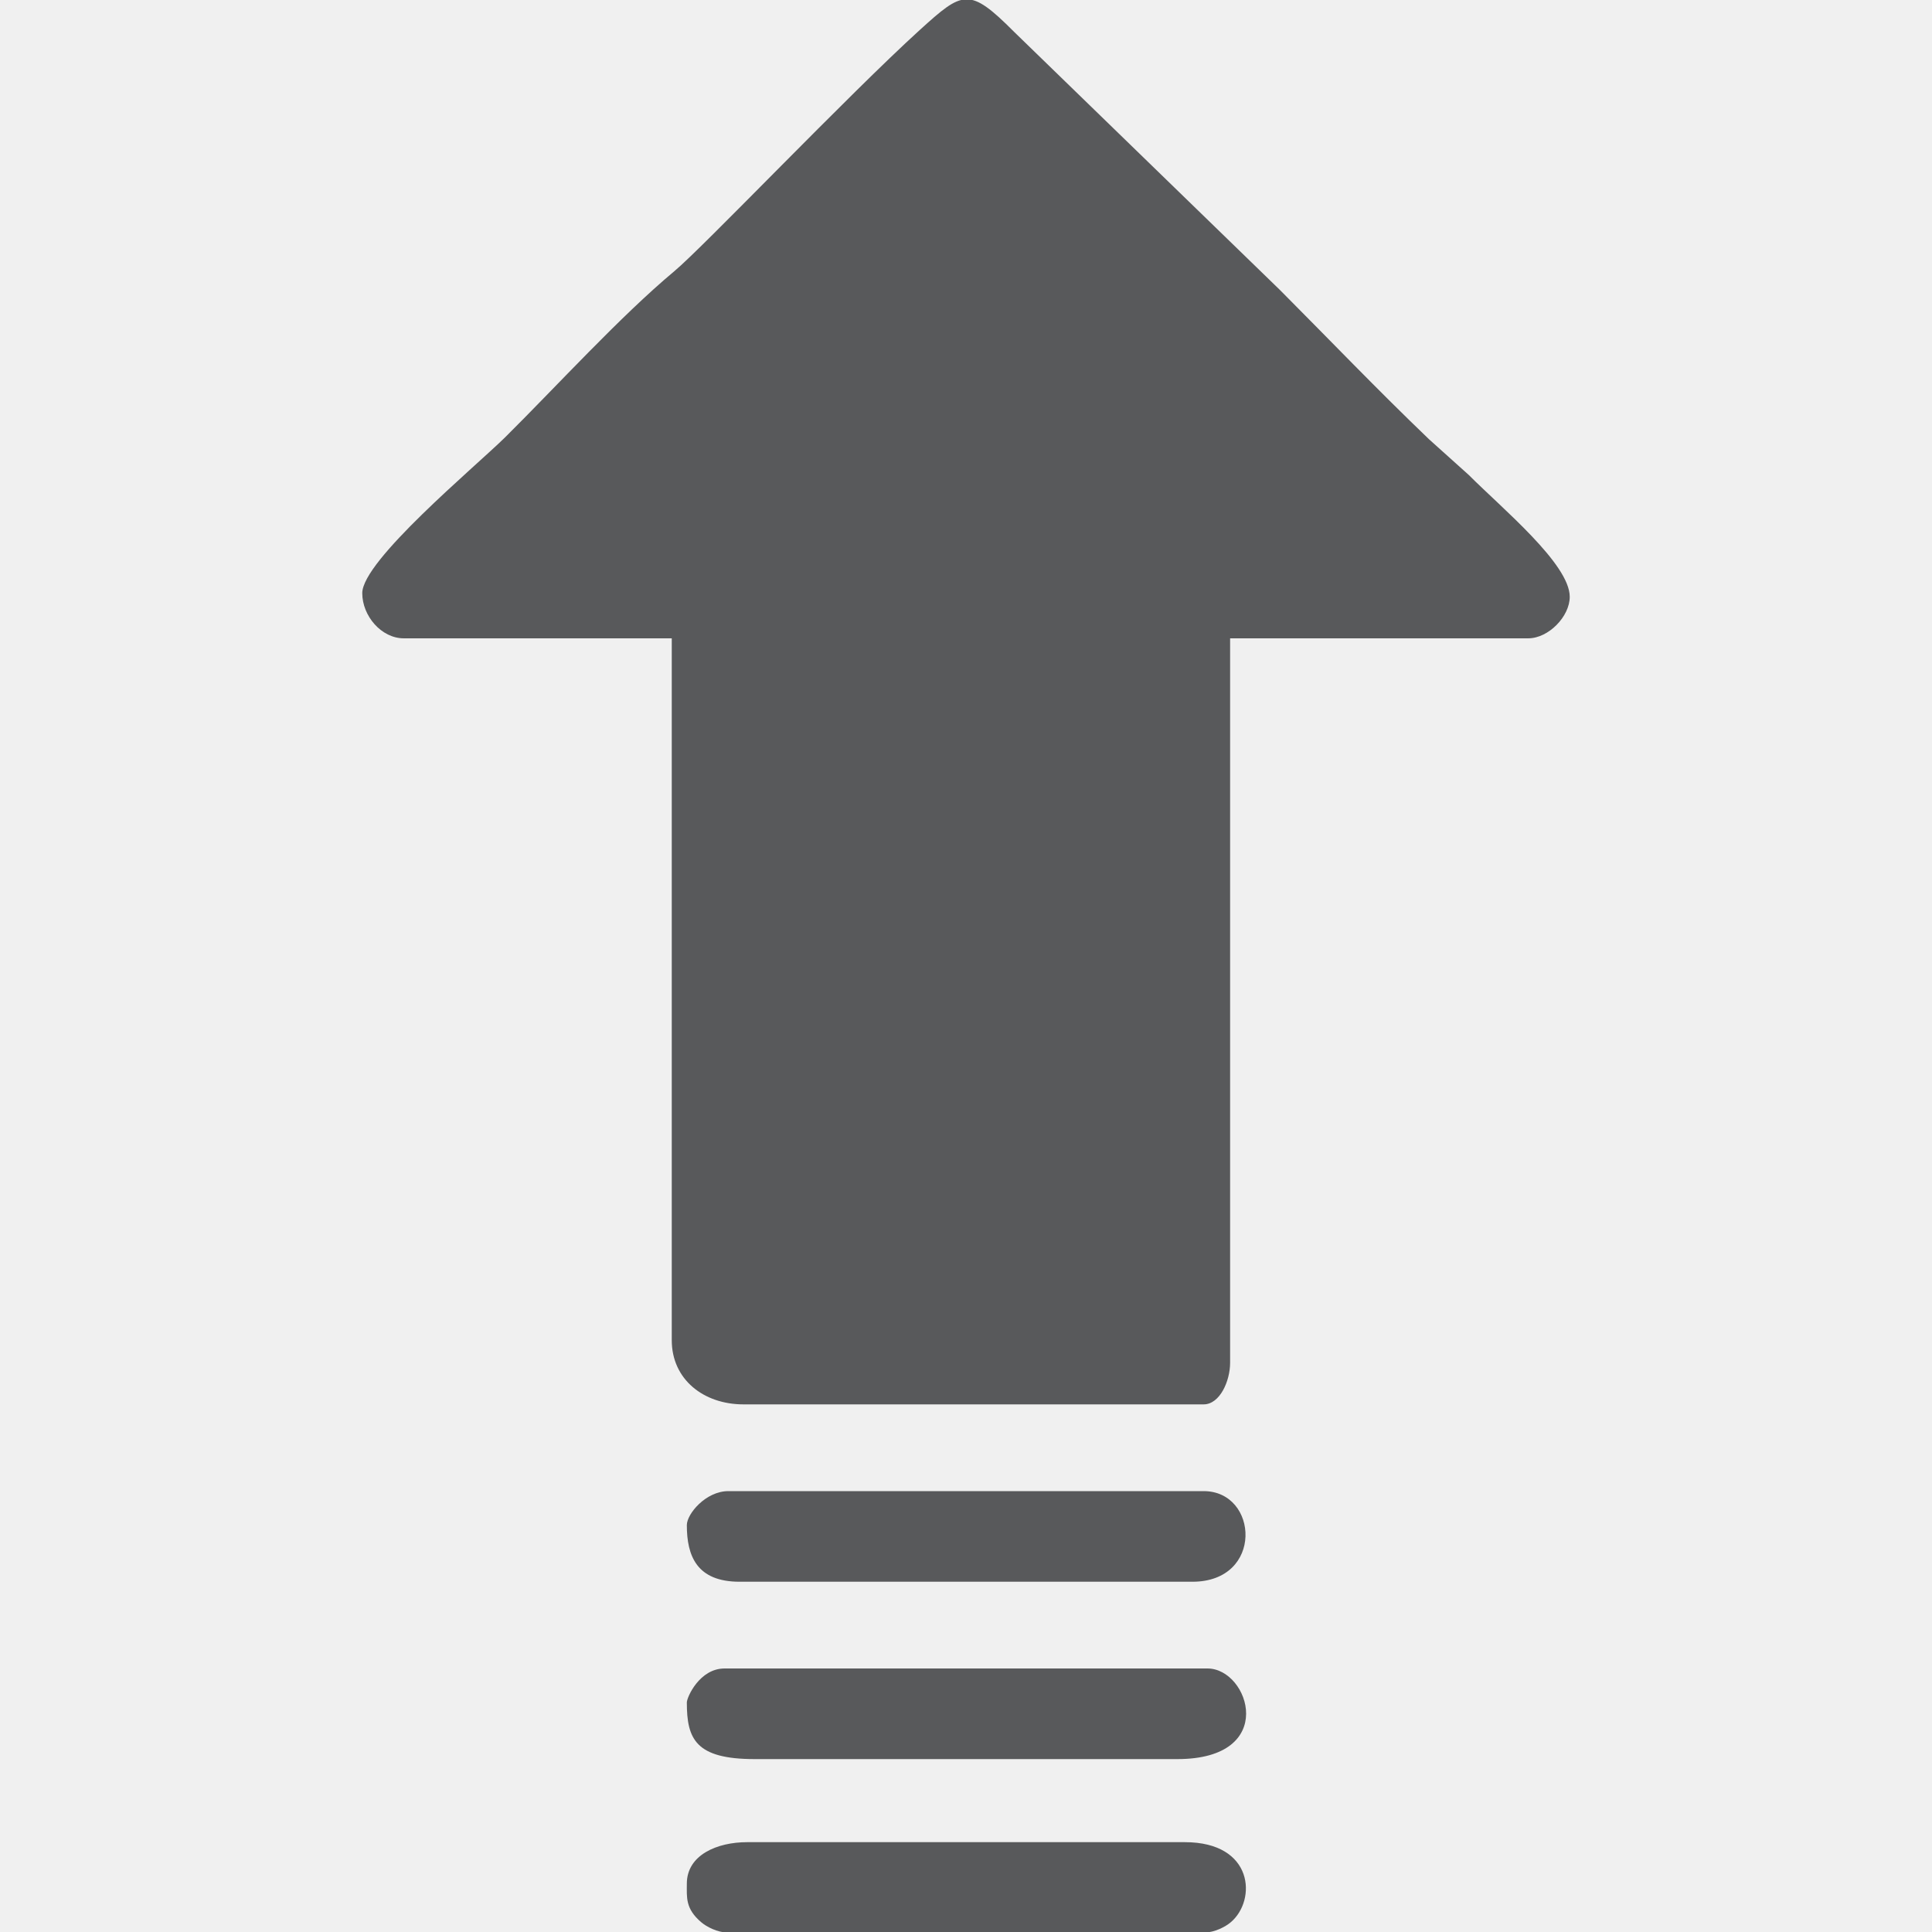
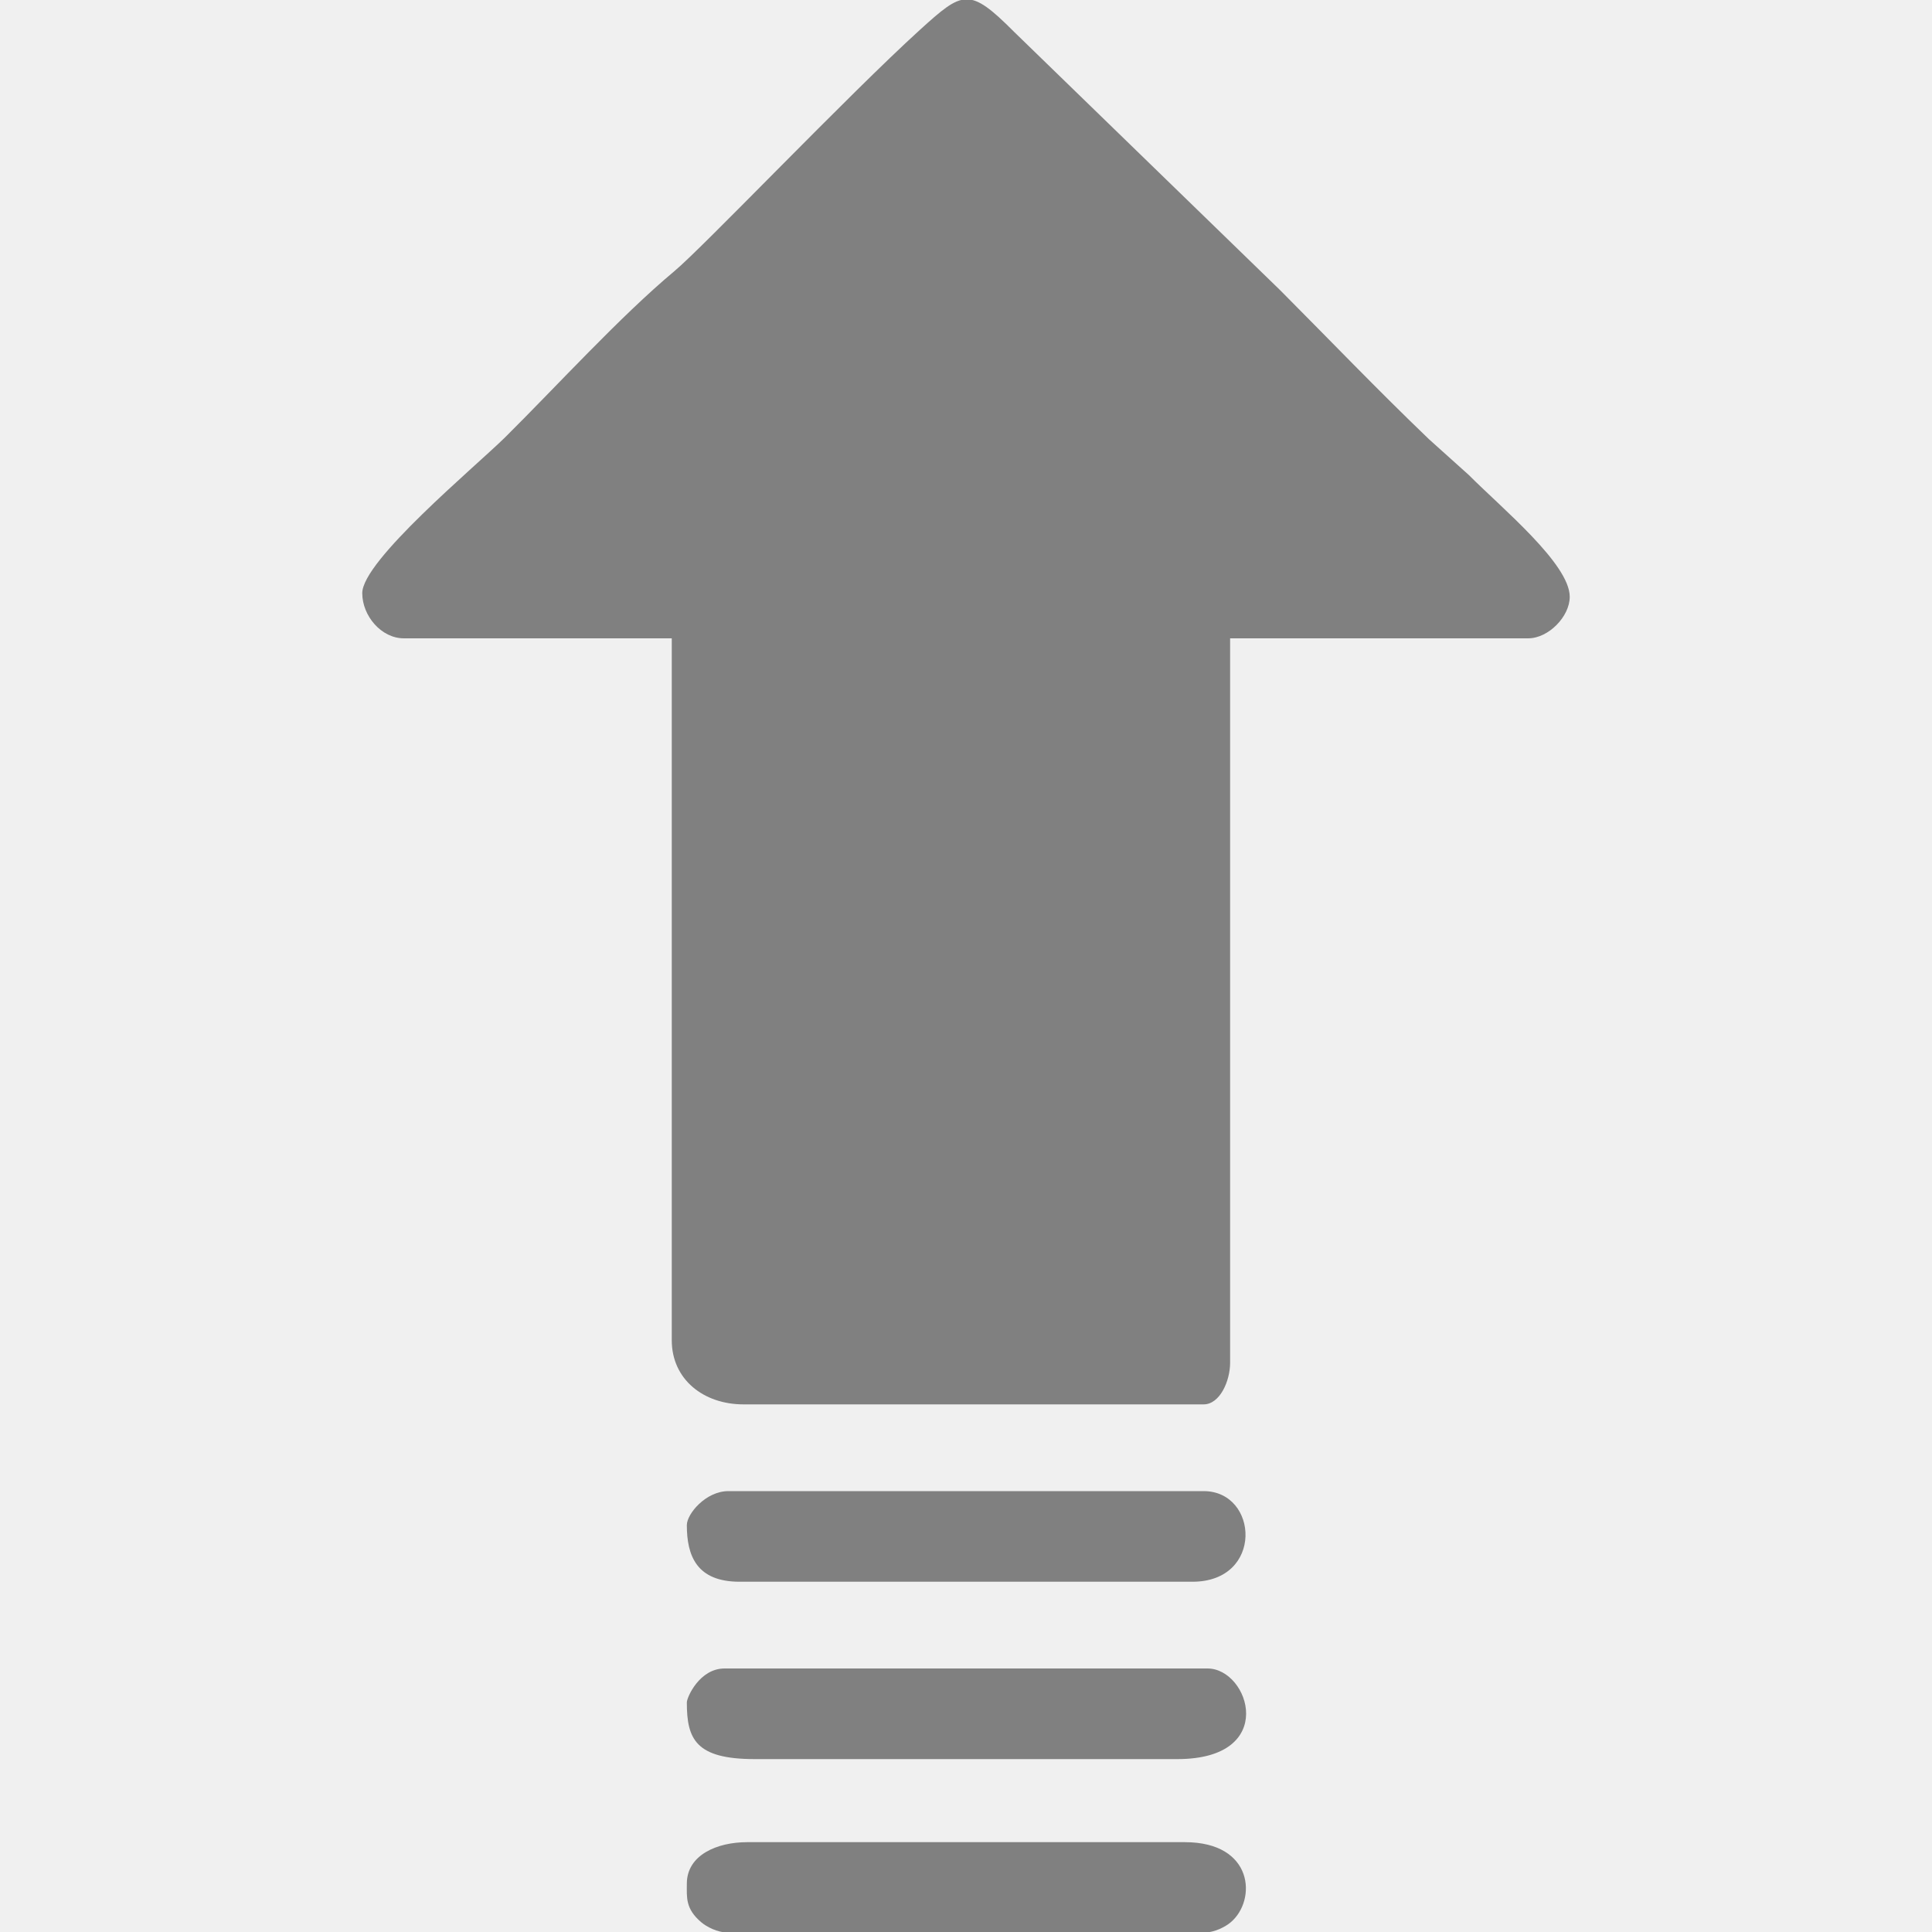
<svg xmlns="http://www.w3.org/2000/svg" width="121" height="121" viewBox="0 0 121 121">
  <g clip-path="url(#clip0_2438_633)">
-     <path fill-rule="evenodd" clip-rule="evenodd" d="M22.688 37.147C22.688 38.575 23.885 39.978 25.289 39.978H42.072V83.938C42.072 86.394 44.068 87.955 46.561 87.955H75.383C76.399 87.955 77.041 86.491 77.041 85.353V39.978H95.711C96.981 39.978 98.312 38.611 98.312 37.377C98.312 35.32 94.041 31.811 91.996 29.754L89.504 27.515C86.297 24.442 83.321 21.332 80.175 18.174L63.513 1.996C60.694 -0.835 60.306 -0.569 57.608 1.875C53.119 5.953 44.02 15.5 42.229 16.988C38.841 19.82 34.908 24.14 31.617 27.407C29.706 29.282 22.688 35.114 22.688 37.147Z" fill="#58595B" />
-     <path fill-rule="evenodd" clip-rule="evenodd" d="M43.016 95.517C43.016 97.441 43.633 99.063 46.319 99.063H74.681C79.158 99.063 78.832 93.388 75.383 93.388H45.617C44.201 93.388 43.016 94.816 43.016 95.517Z" fill="#58595B" />
-     <path fill-rule="evenodd" clip-rule="evenodd" d="M43.016 106.625C43.016 108.912 43.56 110.171 47.263 110.171H73.737C80.078 110.171 78.251 104.496 75.625 104.496H45.375C43.814 104.496 43.016 106.299 43.016 106.625Z" fill="#58595B" />
-     <path fill-rule="evenodd" clip-rule="evenodd" d="M43.016 117.975C43.016 118.834 42.919 119.536 43.911 120.383C44.262 120.685 44.939 121.024 45.556 121.036H75.444C76.061 121.024 76.738 120.685 77.089 120.383C78.71 119.004 78.529 115.374 74.209 115.374H46.791C44.915 115.374 43.016 116.172 43.016 117.975Z" fill="#58595B" />
+     <path fill-rule="evenodd" clip-rule="evenodd" d="M22.688 37.147C22.688 38.575 23.885 39.978 25.289 39.978H42.072V83.938C42.072 86.394 44.068 87.955 46.561 87.955H75.383C76.399 87.955 77.041 86.491 77.041 85.353V39.978H95.711C96.981 39.978 98.312 38.611 98.312 37.377C98.312 35.32 94.041 31.811 91.996 29.754L89.504 27.515C86.297 24.442 83.321 21.332 80.175 18.174L63.513 1.996C60.694 -0.835 60.306 -0.569 57.608 1.875C53.119 5.953 44.02 15.5 42.229 16.988C38.841 19.82 34.908 24.14 31.617 27.407C29.706 29.282 22.688 35.114 22.688 37.147Z" fill="grey" />
+     <path fill-rule="evenodd" clip-rule="evenodd" d="M43.016 95.517C43.016 97.441 43.633 99.063 46.319 99.063H74.681C79.158 99.063 78.832 93.388 75.383 93.388H45.617C44.201 93.388 43.016 94.816 43.016 95.517Z" fill="grey" />
+     <path fill-rule="evenodd" clip-rule="evenodd" d="M43.016 106.625C43.016 108.912 43.56 110.171 47.263 110.171H73.737C80.078 110.171 78.251 104.496 75.625 104.496H45.375C43.814 104.496 43.016 106.299 43.016 106.625Z" fill="grey" />
+     <path fill-rule="evenodd" clip-rule="evenodd" d="M43.016 117.975C43.016 118.834 42.919 119.536 43.911 120.383C44.262 120.685 44.939 121.024 45.556 121.036H75.444C76.061 121.024 76.738 120.685 77.089 120.383C78.71 119.004 78.529 115.374 74.209 115.374H46.791C44.915 115.374 43.016 116.172 43.016 117.975Z" fill="grey" />
  </g>
  <defs>
    <clipPath id="clip0_2438_633">
      <rect width="121" height="121" fill="white" />
    </clipPath>
  </defs>
</svg>
